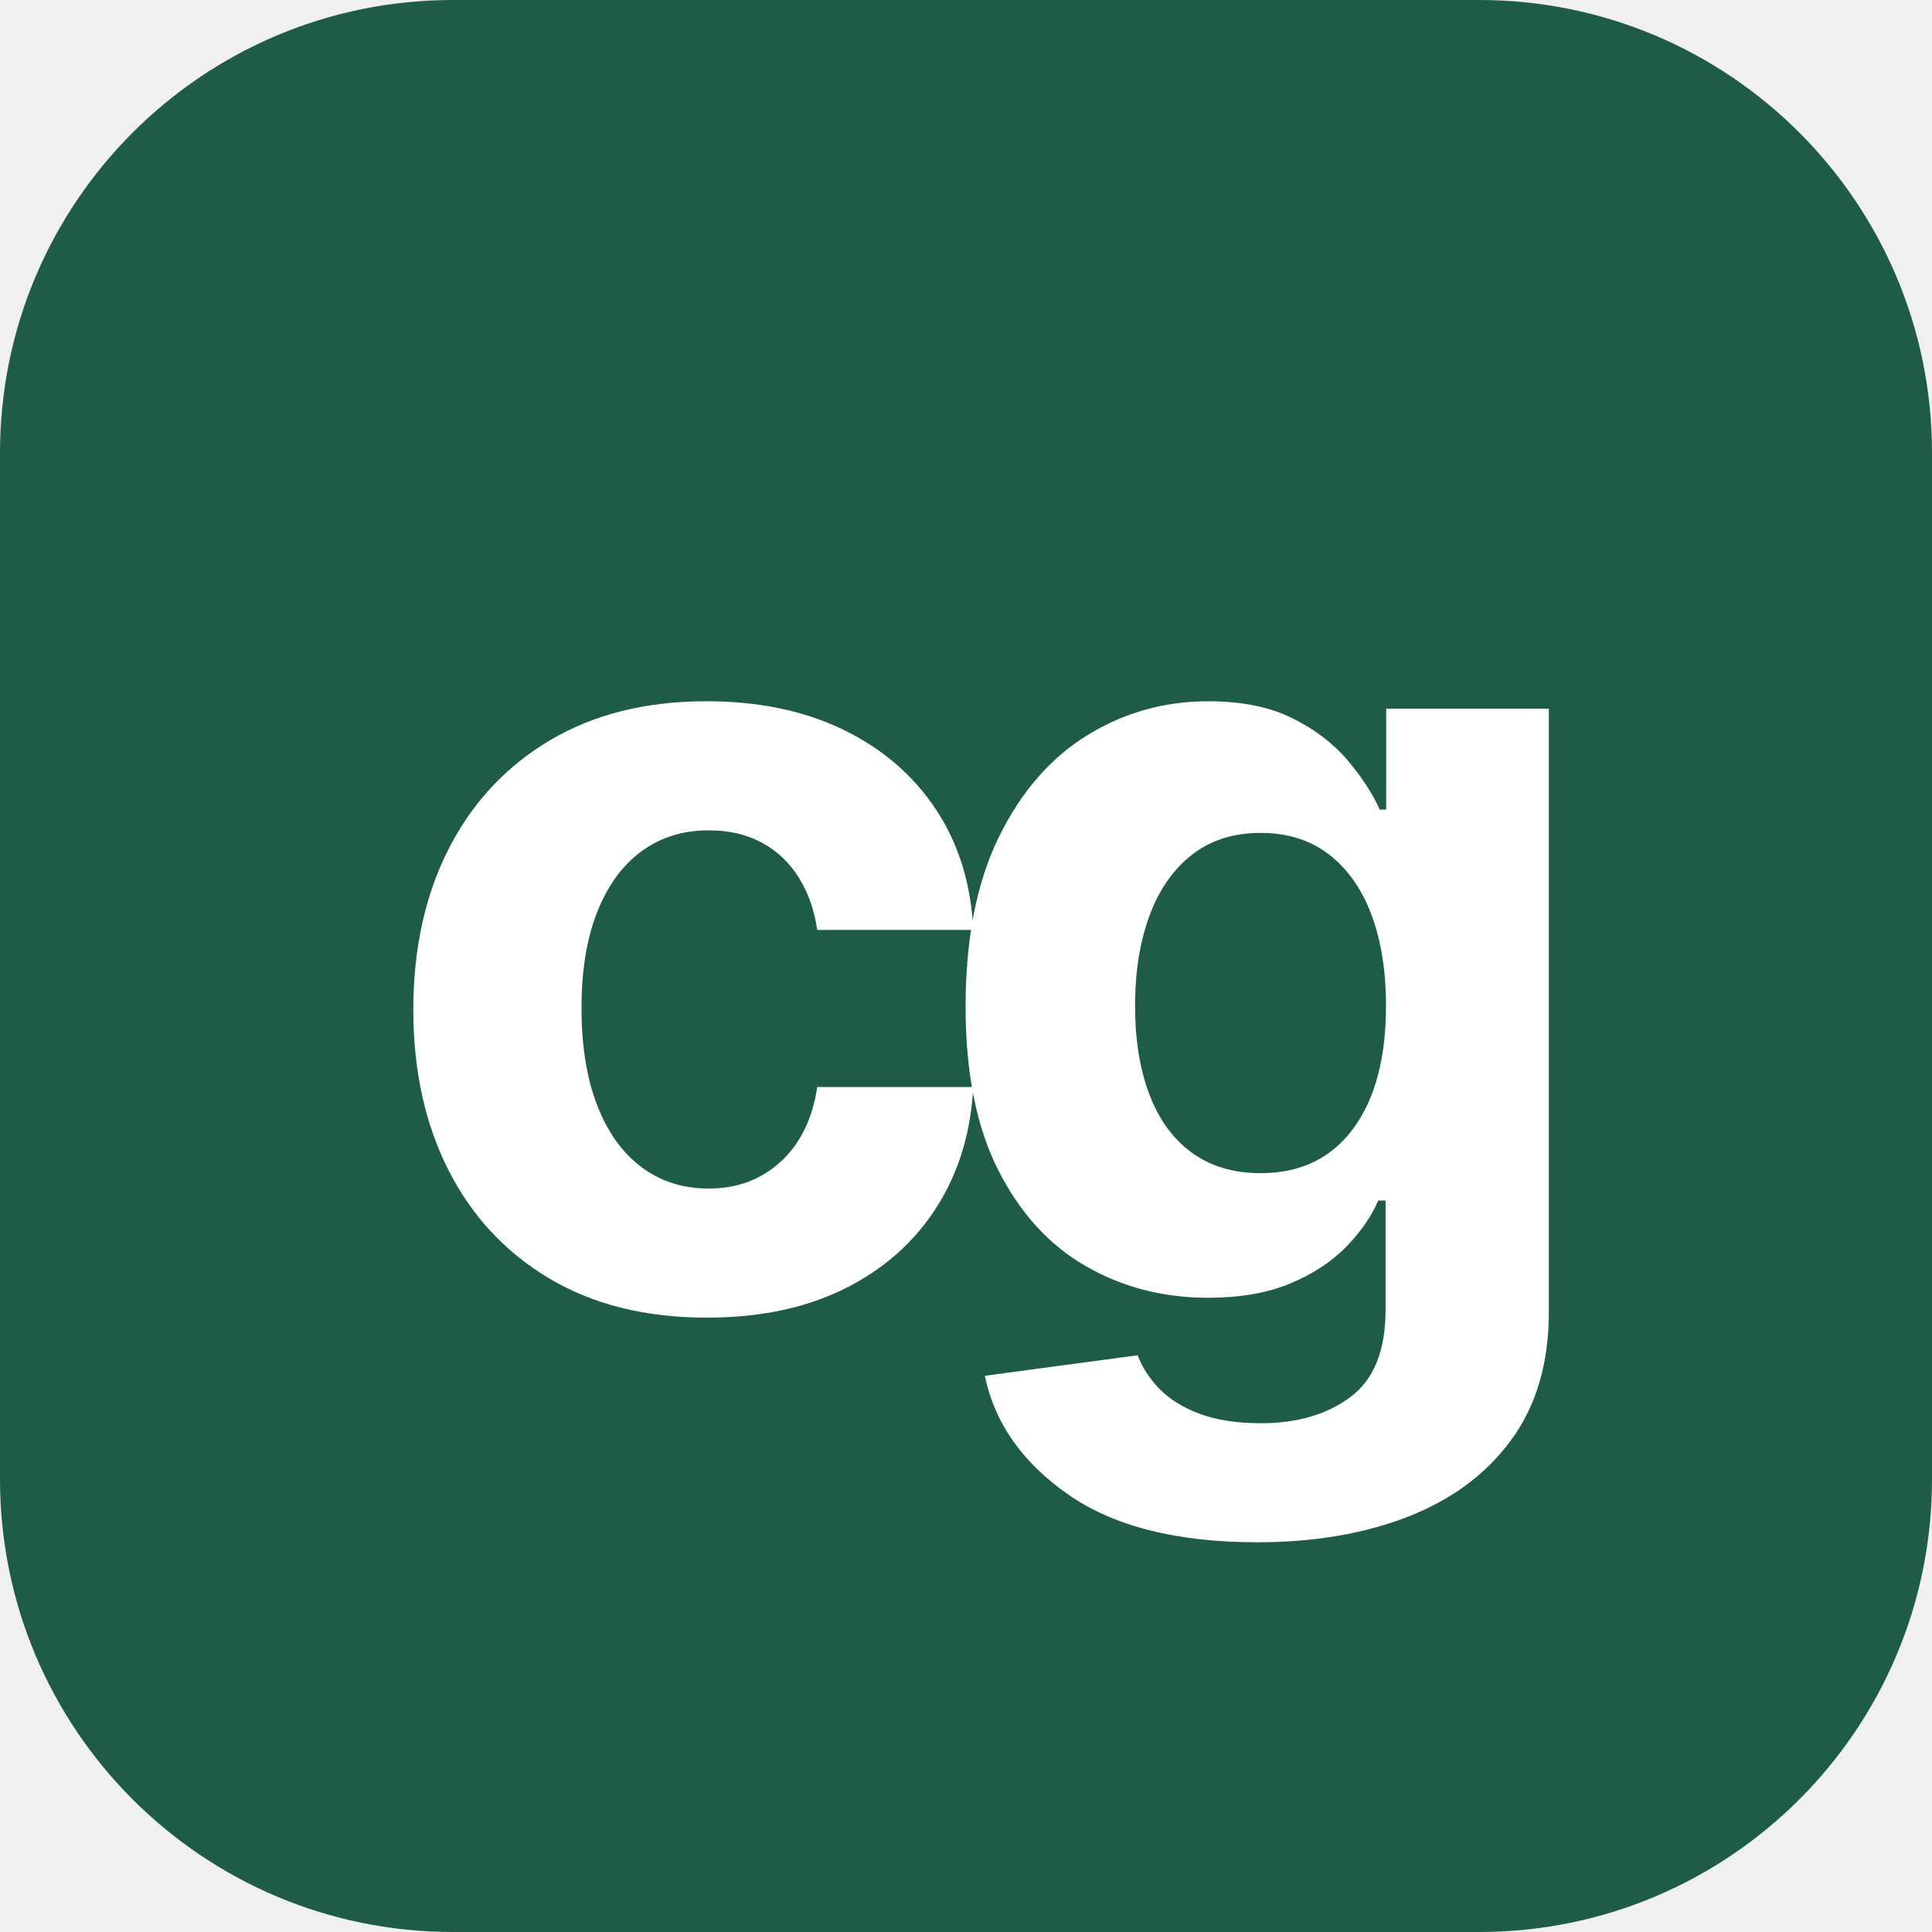
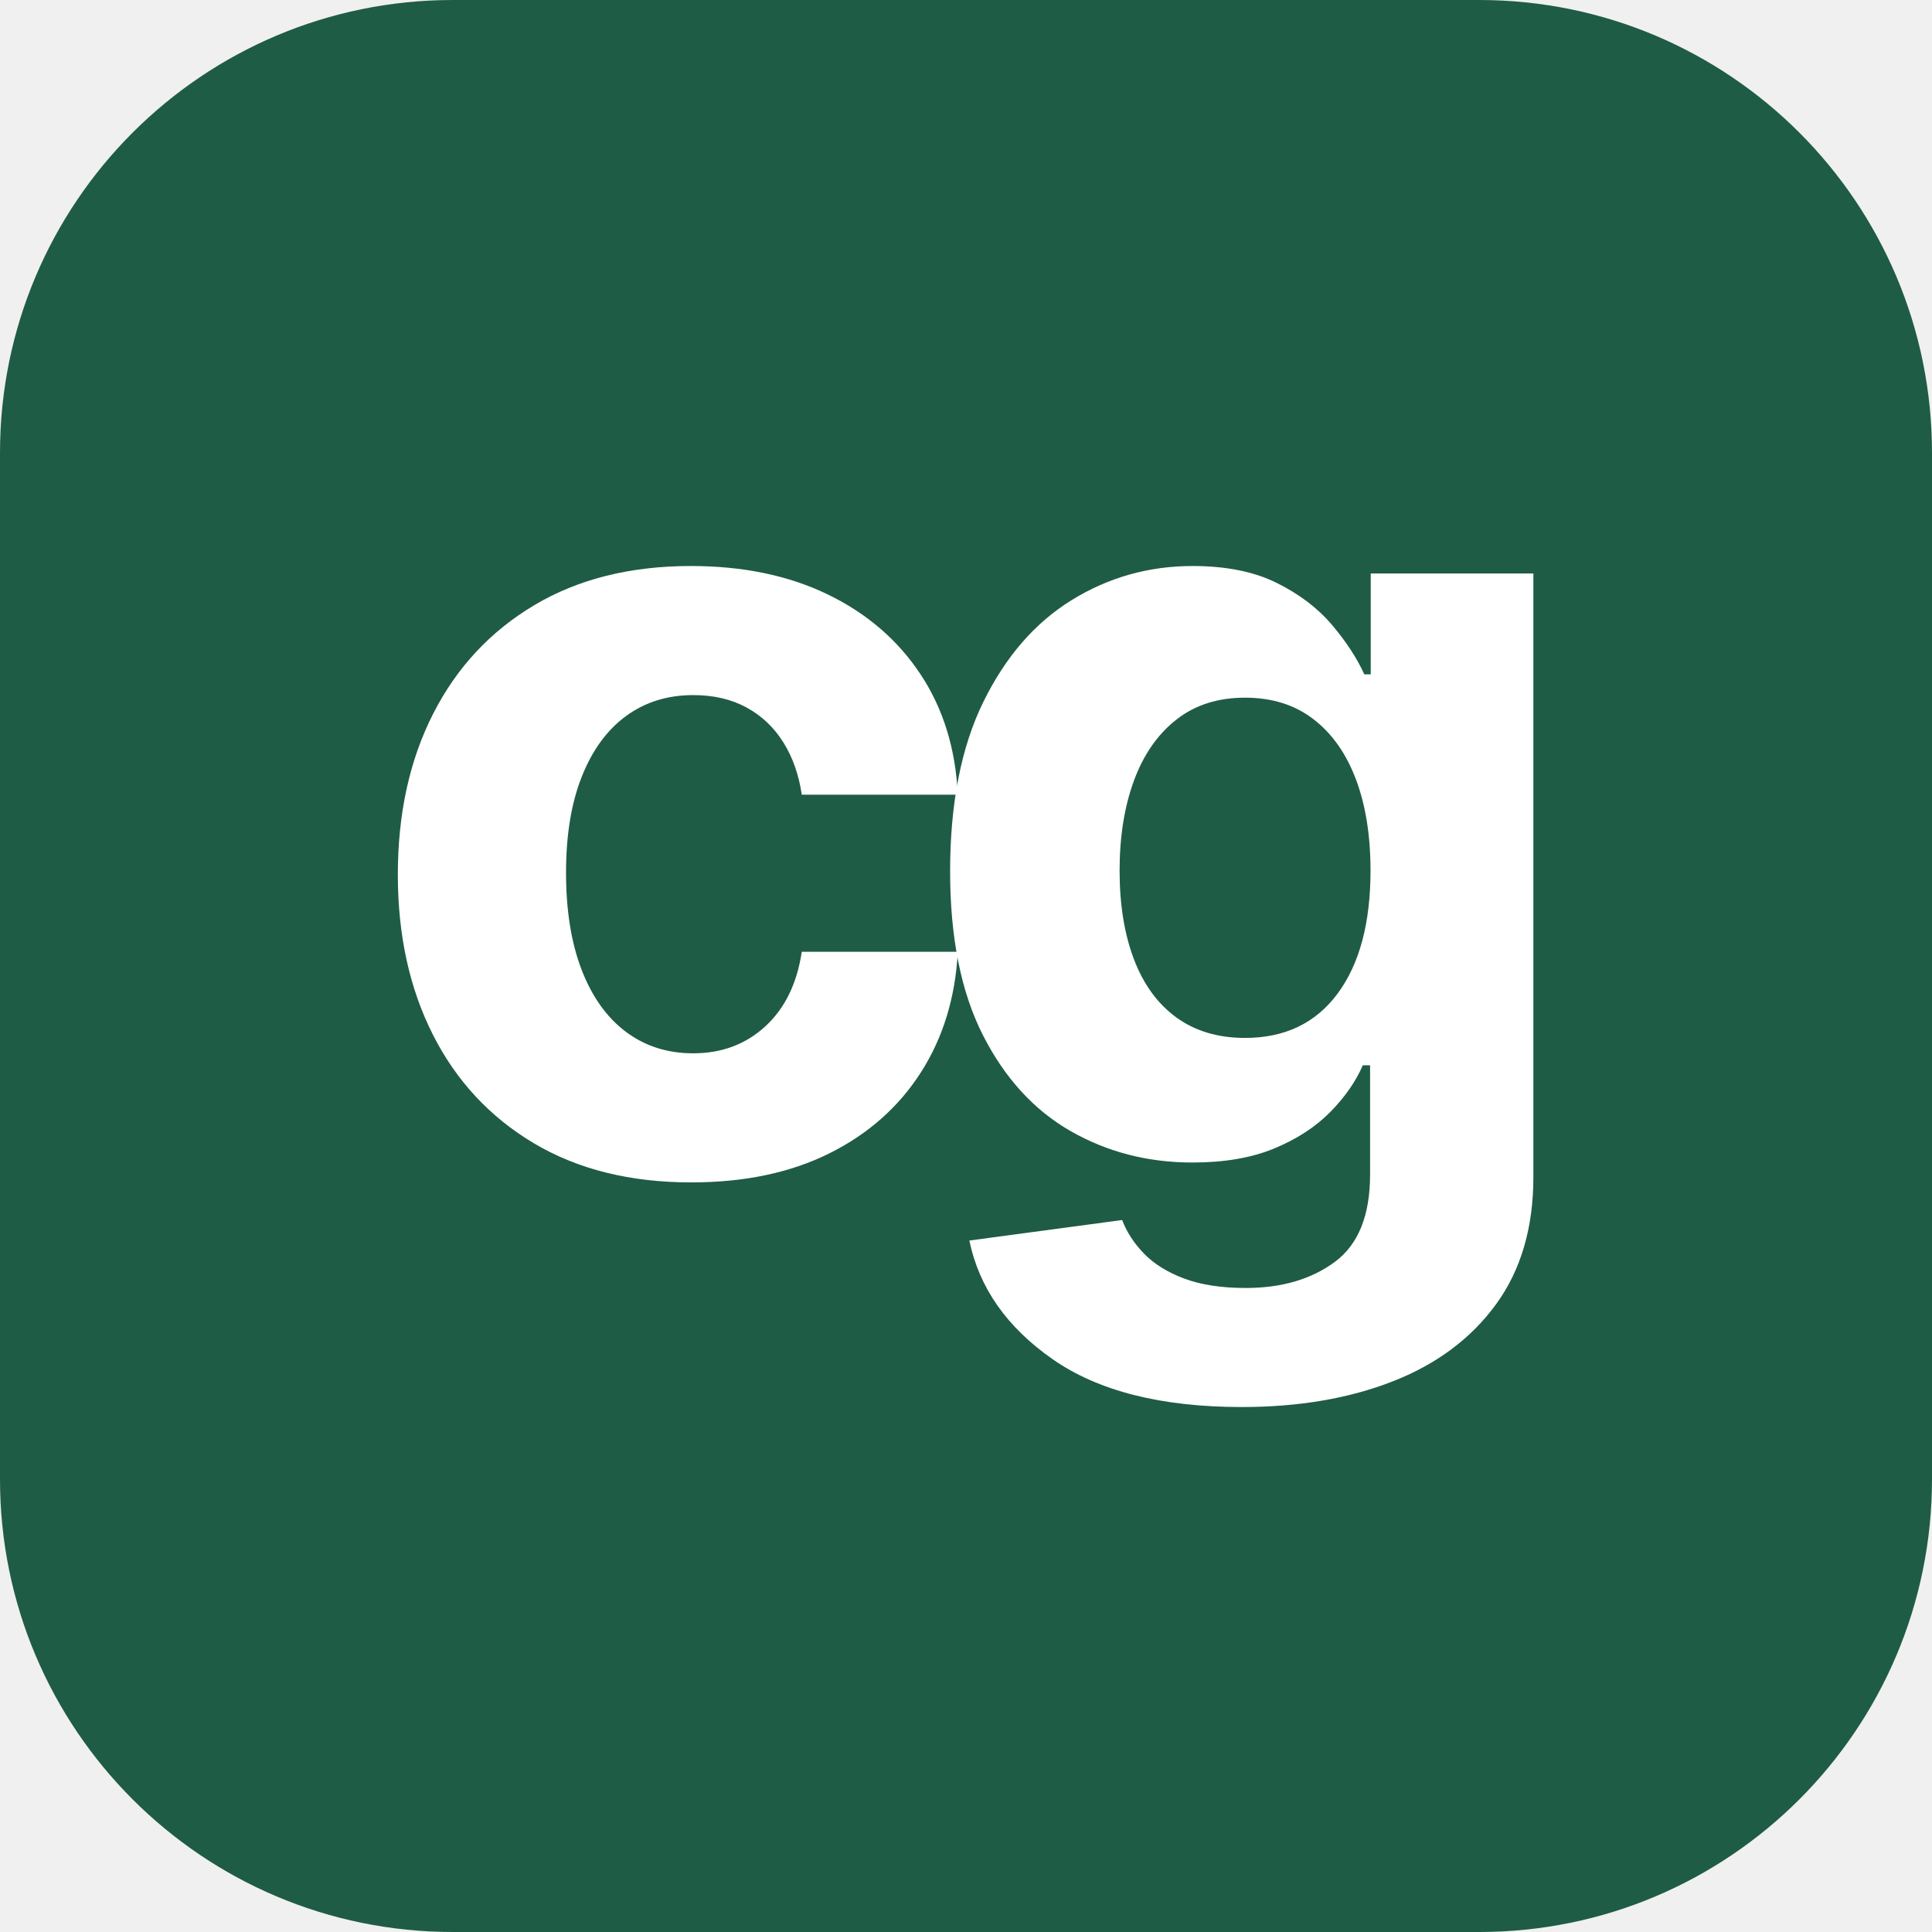
- <svg xmlns="http://www.w3.org/2000/svg" width="512" height="512" viewBox="0 0 512 512">
-   <path fill="none" stroke="none" visibility="hidden" d="M 0 0 L 512 0 L 512 512 L 0 512 Z" />
-   <g transform="matrix(1 0 0 1 256 256)">
-     <g transform="matrix(1 0 0 1 -256 -256)">
-       <path fill="#1f5c45" stroke="none" d="M 120 0 L 392 0 C 458.274 0 512 53.726 512 120 L 512 392 C 512 458.274 458.274 512 392 512 L 120 512 C 53.726 512 0 458.274 0 392 L 0 120 C -0 53.726 53.726 0 120 0 Z" />
+ <svg xmlns="http://www.w3.org/2000/svg" viewBox="0 0 512 512" width="512" height="512" role="img" aria-label="Chris Garlick mark">
+   <defs>
+     <path id="g0-405" d="M594.399 -21.6Q422.799 -21.6 299.7 51.7Q176.6 125 110.9 254.7Q45.2 384.4 45.2 554.4Q45.2 726 111.5 855.9Q177.8 985.8 300.9 1058.9Q423.999 1132 593.599 1132Q739.798 1132 849.597 1078.9Q959.396 1025.801 1023.196 929.702Q1086.996 833.602 1093.196 704.003L801.201 704.003Q793.001 759.803 766.801 801.803Q740.6 843.803 698 867.103Q655.399 890.404 597.999 890.404Q526.197 890.404 472.796 851.603Q419.396 812.803 389.695 738.402Q359.995 664.001 359.995 558Q359.995 451.799 389.295 375.998Q418.596 300.197 472.196 260.097Q525.797 219.996 597.999 219.996Q677.999 219.996 732.9 270.396Q787.801 320.796 801.201 409.997L1093.196 409.997Q1086.396 281.598 1024.096 184.299Q961.796 86.999 852.697 32.7Q743.598 -21.6 594.399 -21.6Z" />
+     <path id="g0-481" d="M591.199 -442Q365.2 -442 236.901 -352.401Q108.602 -262.802 81.201 -130.404L367.195 -92.001Q379.995 -126.001 408.196 -155.002Q436.396 -184.002 483.396 -201.602Q530.397 -219.203 598.398 -219.203Q699.2 -219.203 765.201 -170.402Q831.202 -121.602 831.202 -6.801L831.202 197.6L817.602 197.6Q797.802 152.001 756.702 110.201Q715.602 68.401 652.002 42Q588.402 15.6 498.801 15.6Q373.401 15.6 270.601 74.5Q167.801 133.401 106.5 254.201Q45.2 375.001 45.2 560.4Q45.2 750.999 107.5 877.899Q169.8 1004.799 273 1068.4Q376.201 1132 499.201 1132Q592.602 1132 656.202 1100.5Q719.802 1069 759.702 1022Q799.602 975 820.402 929.2L832.402 929.2L832.402 1118L1136.796 1118L1136.796 -11.601Q1136.796 -153.801 1066.896 -249.701Q996.997 -345.6 873.997 -393.8Q750.998 -442 591.199 -442ZM597.198 248.797Q709 248.797 770.501 331.898Q832.002 414.999 832.002 562Q832.002 660.201 804.701 732.702Q777.401 805.203 725.1 845.403Q672.799 885.604 597.198 885.604Q520.597 885.604 468.196 844.203Q415.795 802.803 389.095 729.902Q362.395 657.001 362.395 562Q362.395 466.399 389.295 395.799Q416.195 325.198 468.796 286.997Q521.397 248.797 597.198 248.797Z" />
+   </defs>
+   <rect x="0" y="0" width="512" height="512" fill="none" />
+   <g transform="translate(256 256)">
+     <g transform="translate(-256 -256)">
+       <rect width="512" height="512" rx="120" fill="#1F5C45" />
    </g>
  </g>
-   <g transform="matrix(1 0 0 1 256 240.64)">
-     <g transform="matrix(1 0 0 1 -152.87 -145)">
-       <g>
-         <g transform="matrix(0.1416 0 0 -0.1416 0 250.49)">
-           <path fill="#ffffff" stroke="none" d="M 594.399 -21.6 Q 422.799 -21.6 299.7 51.7 Q 176.6 125 110.9 254.7 Q 45.2 384.4 45.2 554.4 Q 45.2 726 111.5 855.9 Q 177.8 985.8 300.9 1058.9 Q 423.999 1132 593.599 1132 Q 739.798 1132 849.597 1078.9 Q 959.396 1025.801 1023.196 929.702 Q 1086.996 833.602 1093.196 704.003 L 801.201 704.003 Q 793.001 759.803 766.801 801.803 Q 740.6 843.803 698 867.103 Q 655.399 890.404 597.999 890.404 Q 526.197 890.404 472.797 851.603 Q 419.396 812.802 389.695 738.402 Q 359.995 664.001 359.995 558 Q 359.995 451.799 389.295 375.998 Q 418.596 300.197 472.196 260.097 Q 525.797 219.996 597.999 219.996 Q 677.999 219.996 732.9 270.396 Q 787.801 320.796 801.201 409.997 L 1093.196 409.997 Q 1086.396 281.598 1024.096 184.299 Q 961.796 86.999 852.697 32.7 Q 743.598 -21.6 594.399 -21.6 Z" />
-         </g>
-         <g transform="matrix(0.1416 0 0 -0.1416 146.36 250.49)">
-           <path fill="#ffffff" stroke="none" d="M 591.199 -442 Q 365.2 -442 236.901 -352.401 Q 108.602 -262.802 81.201 -130.404 L 367.195 -92.001 Q 379.995 -126.001 408.196 -155.002 Q 436.396 -184.002 483.396 -201.602 Q 530.397 -219.203 598.398 -219.203 Q 699.2 -219.203 765.201 -170.402 Q 831.202 -121.602 831.202 -6.801 L 831.202 197.6 L 817.602 197.6 Q 797.802 152.001 756.702 110.201 Q 715.602 68.401 652.002 42 Q 588.402 15.6 498.801 15.6 Q 373.401 15.6 270.601 74.5 Q 167.801 133.401 106.5 254.201 Q 45.2 375.001 45.2 560.4 Q 45.2 750.999 107.5 877.899 Q 169.8 1004.799 273 1068.4 Q 376.201 1132 499.201 1132 Q 592.602 1132 656.202 1100.5 Q 719.802 1069 759.702 1022 Q 799.602 975 820.402 929.2 L 832.402 929.2 L 832.402 1118 L 1136.796 1118 L 1136.796 -11.601 Q 1136.796 -153.801 1066.896 -249.701 Q 996.996 -345.6 873.997 -393.8 Q 750.998 -442 591.199 -442 Z M 597.198 248.797 Q 709 248.797 770.501 331.898 Q 832.002 414.999 832.002 562 Q 832.002 660.201 804.701 732.702 Q 777.401 805.203 725.1 845.403 Q 672.799 885.604 597.198 885.604 Q 520.597 885.604 468.196 844.203 Q 415.795 802.803 389.095 729.902 Q 362.395 657.001 362.395 562 Q 362.395 466.399 389.295 395.799 Q 416.195 325.198 468.796 286.997 Q 521.397 248.797 597.198 248.797 Z" />
-         </g>
+   <g transform="translate(251.9 204.8)">
+     <g transform="translate(-152.87 -145)">
+       <g fill="#FFFFFF">
+         <use href="#g0-405" transform="translate(0 250.49) scale(0.1416 -0.1416)" />
+         <use href="#g0-481" transform="translate(146.36 250.49) scale(0.1416 -0.1416)" />
      </g>
    </g>
  </g>
</svg>
